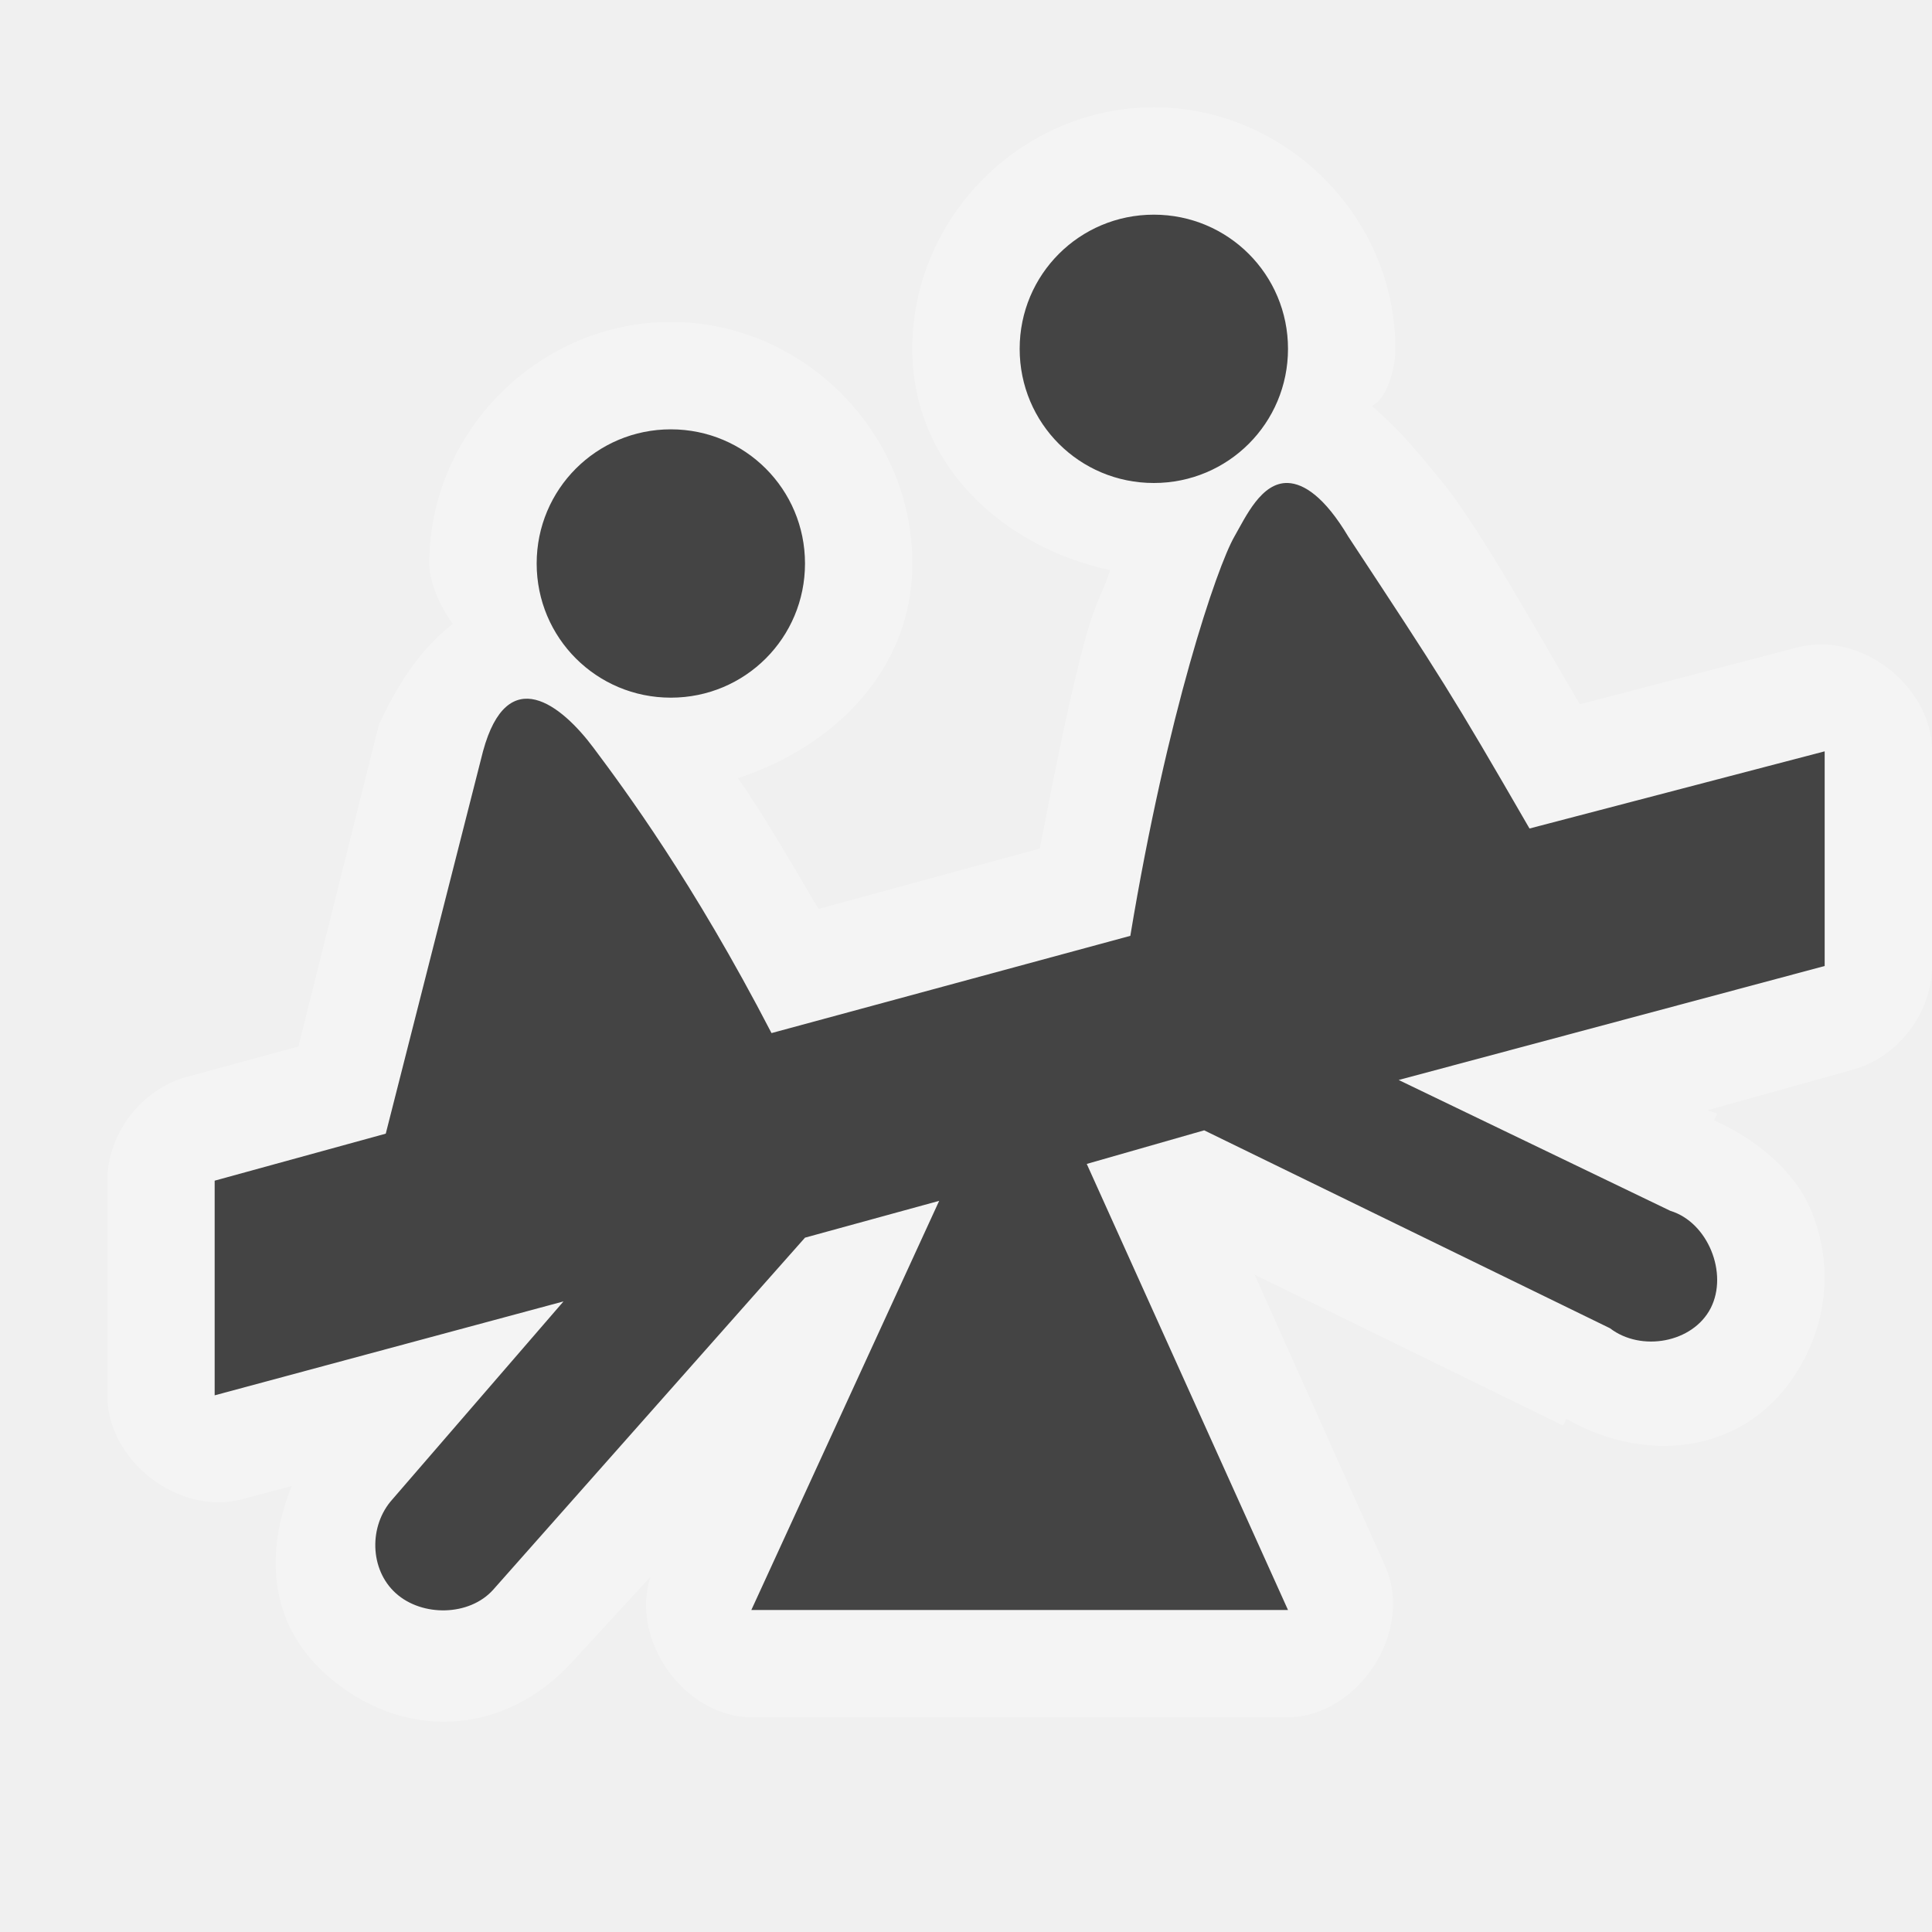
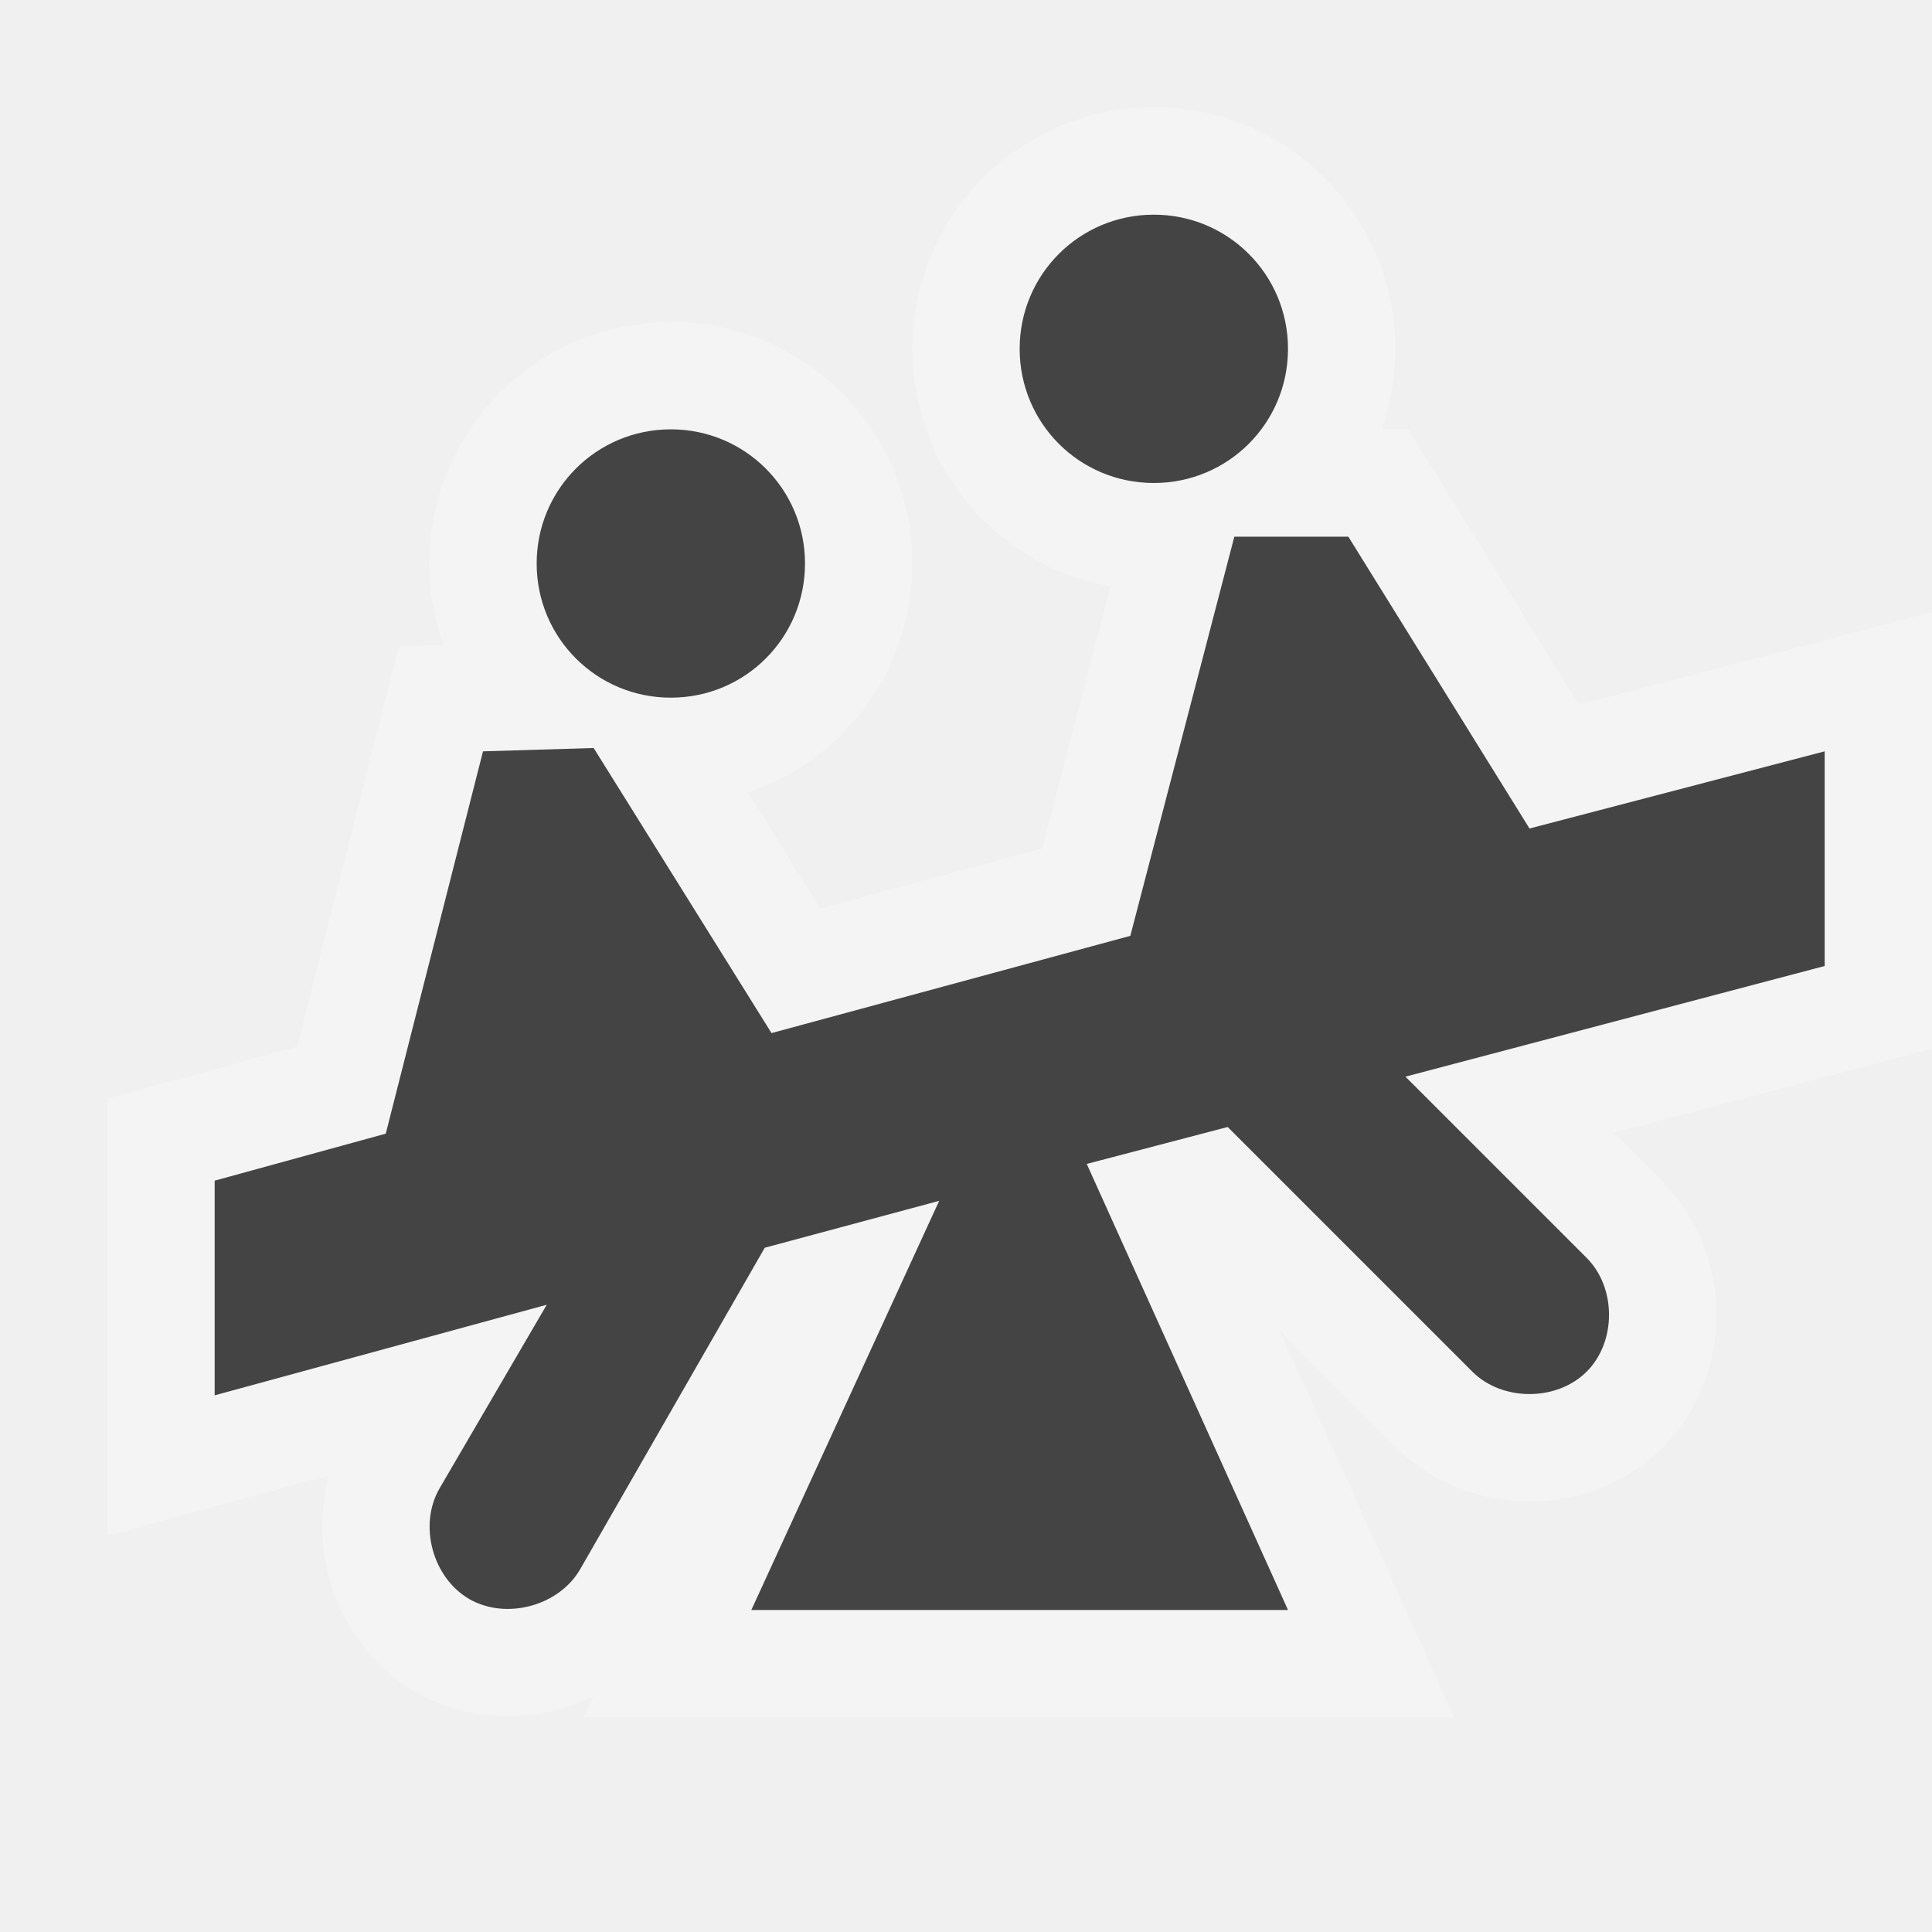
<svg xmlns="http://www.w3.org/2000/svg" width="18" height="18" id="svg4619" version="1.1">
  <defs id="defs4621" />
  <g id="layer1" transform="translate(0,-1034.362)" style="display:inline">
-     <path style="color:#000000;fill:#ffffff;fill-opacity:1;fill-rule:nonzero;stroke:none;stroke-width:2;marker:none;visibility:visible;display:inline;overflow:visible;enable-background:accumulate;opacity:0.3" d="M 10.75 1 C 9.521 1 8.5 2.021 8.5 3.25 C 8.5 4.32 9.333 5.094 10.344 5.312 C 10.279 5.51 10.205 5.621 10.125 5.906 C 9.982 6.412 9.831 7.167 9.688 7.906 L 7.625 8.469 C 7.316 7.942 7.098 7.569 6.875 7.25 C 7.774 6.954 8.5 6.239 8.5 5.25 C 8.5 4.021 7.479 3 6.25 3 C 5.021 3 4 4.021 4 5.25 C 4 5.465 4.145 5.716 4.219 5.812 C 3.897 6.067 3.702 6.387 3.531 6.75 L 2.781 9.75 L 1.75 10.031 C 1.324 10.141 1 10.56 1 11 L 1 13 C 1 13.608 1.661 14.121 2.25 13.969 L 2.719 13.844 C 2.474 14.446 2.495 15.111 3.031 15.594 C 3.726 16.219 4.687 16.198 5.344 15.469 L 6.062 14.688 C 5.867 15.282 6.375 15.992 7 16 L 12 16 C 12.66 15.99 13.174 15.197 12.906 14.594 L 11.688 11.875 L 14.562 13.281 L 14.594 13.219 C 15.382 13.67 16.361 13.534 16.812 12.656 C 17.059 12.178 17.041 11.685 16.875 11.281 C 16.73 10.928 16.384 10.623 15.969 10.438 L 16 10.375 L 15.906 10.344 L 17.25 9.969 C 17.676 9.859 18 9.44 18 9 L 18 7 C 18 6.392 17.339 5.879 16.75 6.031 L 14.719 6.562 C 14.322 5.89 13.828 4.993 13.469 4.531 C 13.096 4.07 13.014 3.993 12.781 3.781 C 12.912 3.724 13 3.455 13 3.25 C 13 2.021 11.979 1 10.75 1 z " transform="translate(0,1034.362)" id="path3811" />
-     <path style="color:#000000;fill:#444444;fill-opacity:1;fill-rule:nonzero;stroke:none;stroke-width:2;marker:none;visibility:visible;display:inline;overflow:visible;enable-background:accumulate" d="M 10.75 2 C 10.057 2 9.5 2.558 9.5 3.25 C 9.5 3.943 10.057 4.5 10.75 4.5 C 11.442 4.5 12 3.943 12 3.25 C 12 2.558 11.442 2 10.75 2 z M 6.25 4 C 5.558 4 5 4.558 5 5.25 C 5 5.943 5.558 6.5 6.25 6.5 C 6.942 6.5 7.5 5.943 7.5 5.25 C 7.5 4.558 6.942 4 6.25 4 z M 12 4.5 C 11.753 4.49 11.606 4.815 11.5 5 C 11.338 5.283 10.876 6.64 10.531 8.719 L 7.188 9.625 C 6.457 8.214 5.818 7.353 5.531 6.969 C 5.233 6.569 4.728 6.161 4.5 7 L 3.594 10.562 L 2 11 L 2 13 L 5.25 12.125 L 3.656 13.969 C 3.435 14.214 3.442 14.623 3.688 14.844 C 3.933 15.065 4.373 15.058 4.594 14.812 L 7.5 11.531 L 8.75 11.188 L 7 15 L 12 15 L 10.125 10.844 L 11.219 10.531 L 15 12.375 C 15.289 12.597 15.771 12.512 15.938 12.188 C 16.104 11.863 15.912 11.387 15.562 11.281 L 13.031 10.062 L 17 9 L 17 7 L 14.25 7.719 C 13.515 6.447 13.431 6.32 12.562 5 C 12.341 4.629 12.148 4.506 12 4.5 z " transform="translate(0,1034.362)" id="path3025" />
+     <path id="path3988" transform="translate(0,1034.362)" d="M 10.75,2 C 10.057,2 9.5,2.558 9.5,3.25 9.5,3.943 10.057,4.5 10.75,4.5 11.442,4.5 12,3.943 12,3.25 12,2.558 11.442,2 10.75,2 z M 6.25,4 C 5.558,4 5,4.558 5,5.25 5,5.943 5.558,6.5 6.25,6.5 6.942,6.5 7.5,5.943 7.5,5.25 7.5,4.558 6.942,4 6.25,4 z M 11.5,5 10.531,8.719 7.188,9.625 5.531,6.969 4.5,7 3.594,10.562 2,11 l 0,2 3.094,-0.844 -1,1.713 c -0.197,0.343 -0.063,0.833 0.28,1.03 0.344,0.196 0.835,0.063 1.032,-0.28 L 7.125,11.625 8.75,11.188 7,15 12,15 10.125,10.844 11.438,10.5 l 2.281,2.281 c 0.279,0.277 0.786,0.276 1.064,-0.002 0.278,-0.278 0.277,-0.784 -0.002,-1.061 L 13.094,10.031 17,9 17,7 14.25,7.719 12.562,5 z" style="color:#000000;fill:none;fill-opacity:1;fill-rule:nonzero;stroke:#ffffff;stroke-width:2;marker:none;visibility:visible;display:inline;overflow:visible;enable-background:accumulate;opacity:0.3" />
+     <path style="color:#000000;fill:#444444;fill-opacity:1;fill-rule:nonzero;stroke:none;stroke-width:2;marker:none;visibility:visible;display:inline;overflow:visible;enable-background:accumulate" d="M 10.75,2 C 10.057,2 9.5,2.558 9.5,3.25 9.5,3.943 10.057,4.5 10.75,4.5 11.442,4.5 12,3.943 12,3.25 12,2.558 11.442,2 10.75,2 z M 6.25,4 C 5.558,4 5,4.558 5,5.25 5,5.943 5.558,6.5 6.25,6.5 6.942,6.5 7.5,5.943 7.5,5.25 7.5,4.558 6.942,4 6.25,4 z M 11.5,5 10.531,8.719 7.188,9.625 5.531,6.969 4.5,7 3.594,10.562 2,11 l 0,2 3.094,-0.844 -1,1.713 c -0.197,0.343 -0.063,0.833 0.28,1.03 0.344,0.196 0.835,0.063 1.032,-0.28 L 7.125,11.625 8.75,11.188 7,15 12,15 10.125,10.844 11.438,10.5 l 2.281,2.281 c 0.279,0.277 0.786,0.276 1.064,-0.002 0.278,-0.278 0.277,-0.784 -0.002,-1.061 L 13.094,10.031 17,9 17,7 14.25,7.719 12.562,5 z" transform="translate(0,1034.362)" id="path3025" />
  </g>
</svg>
